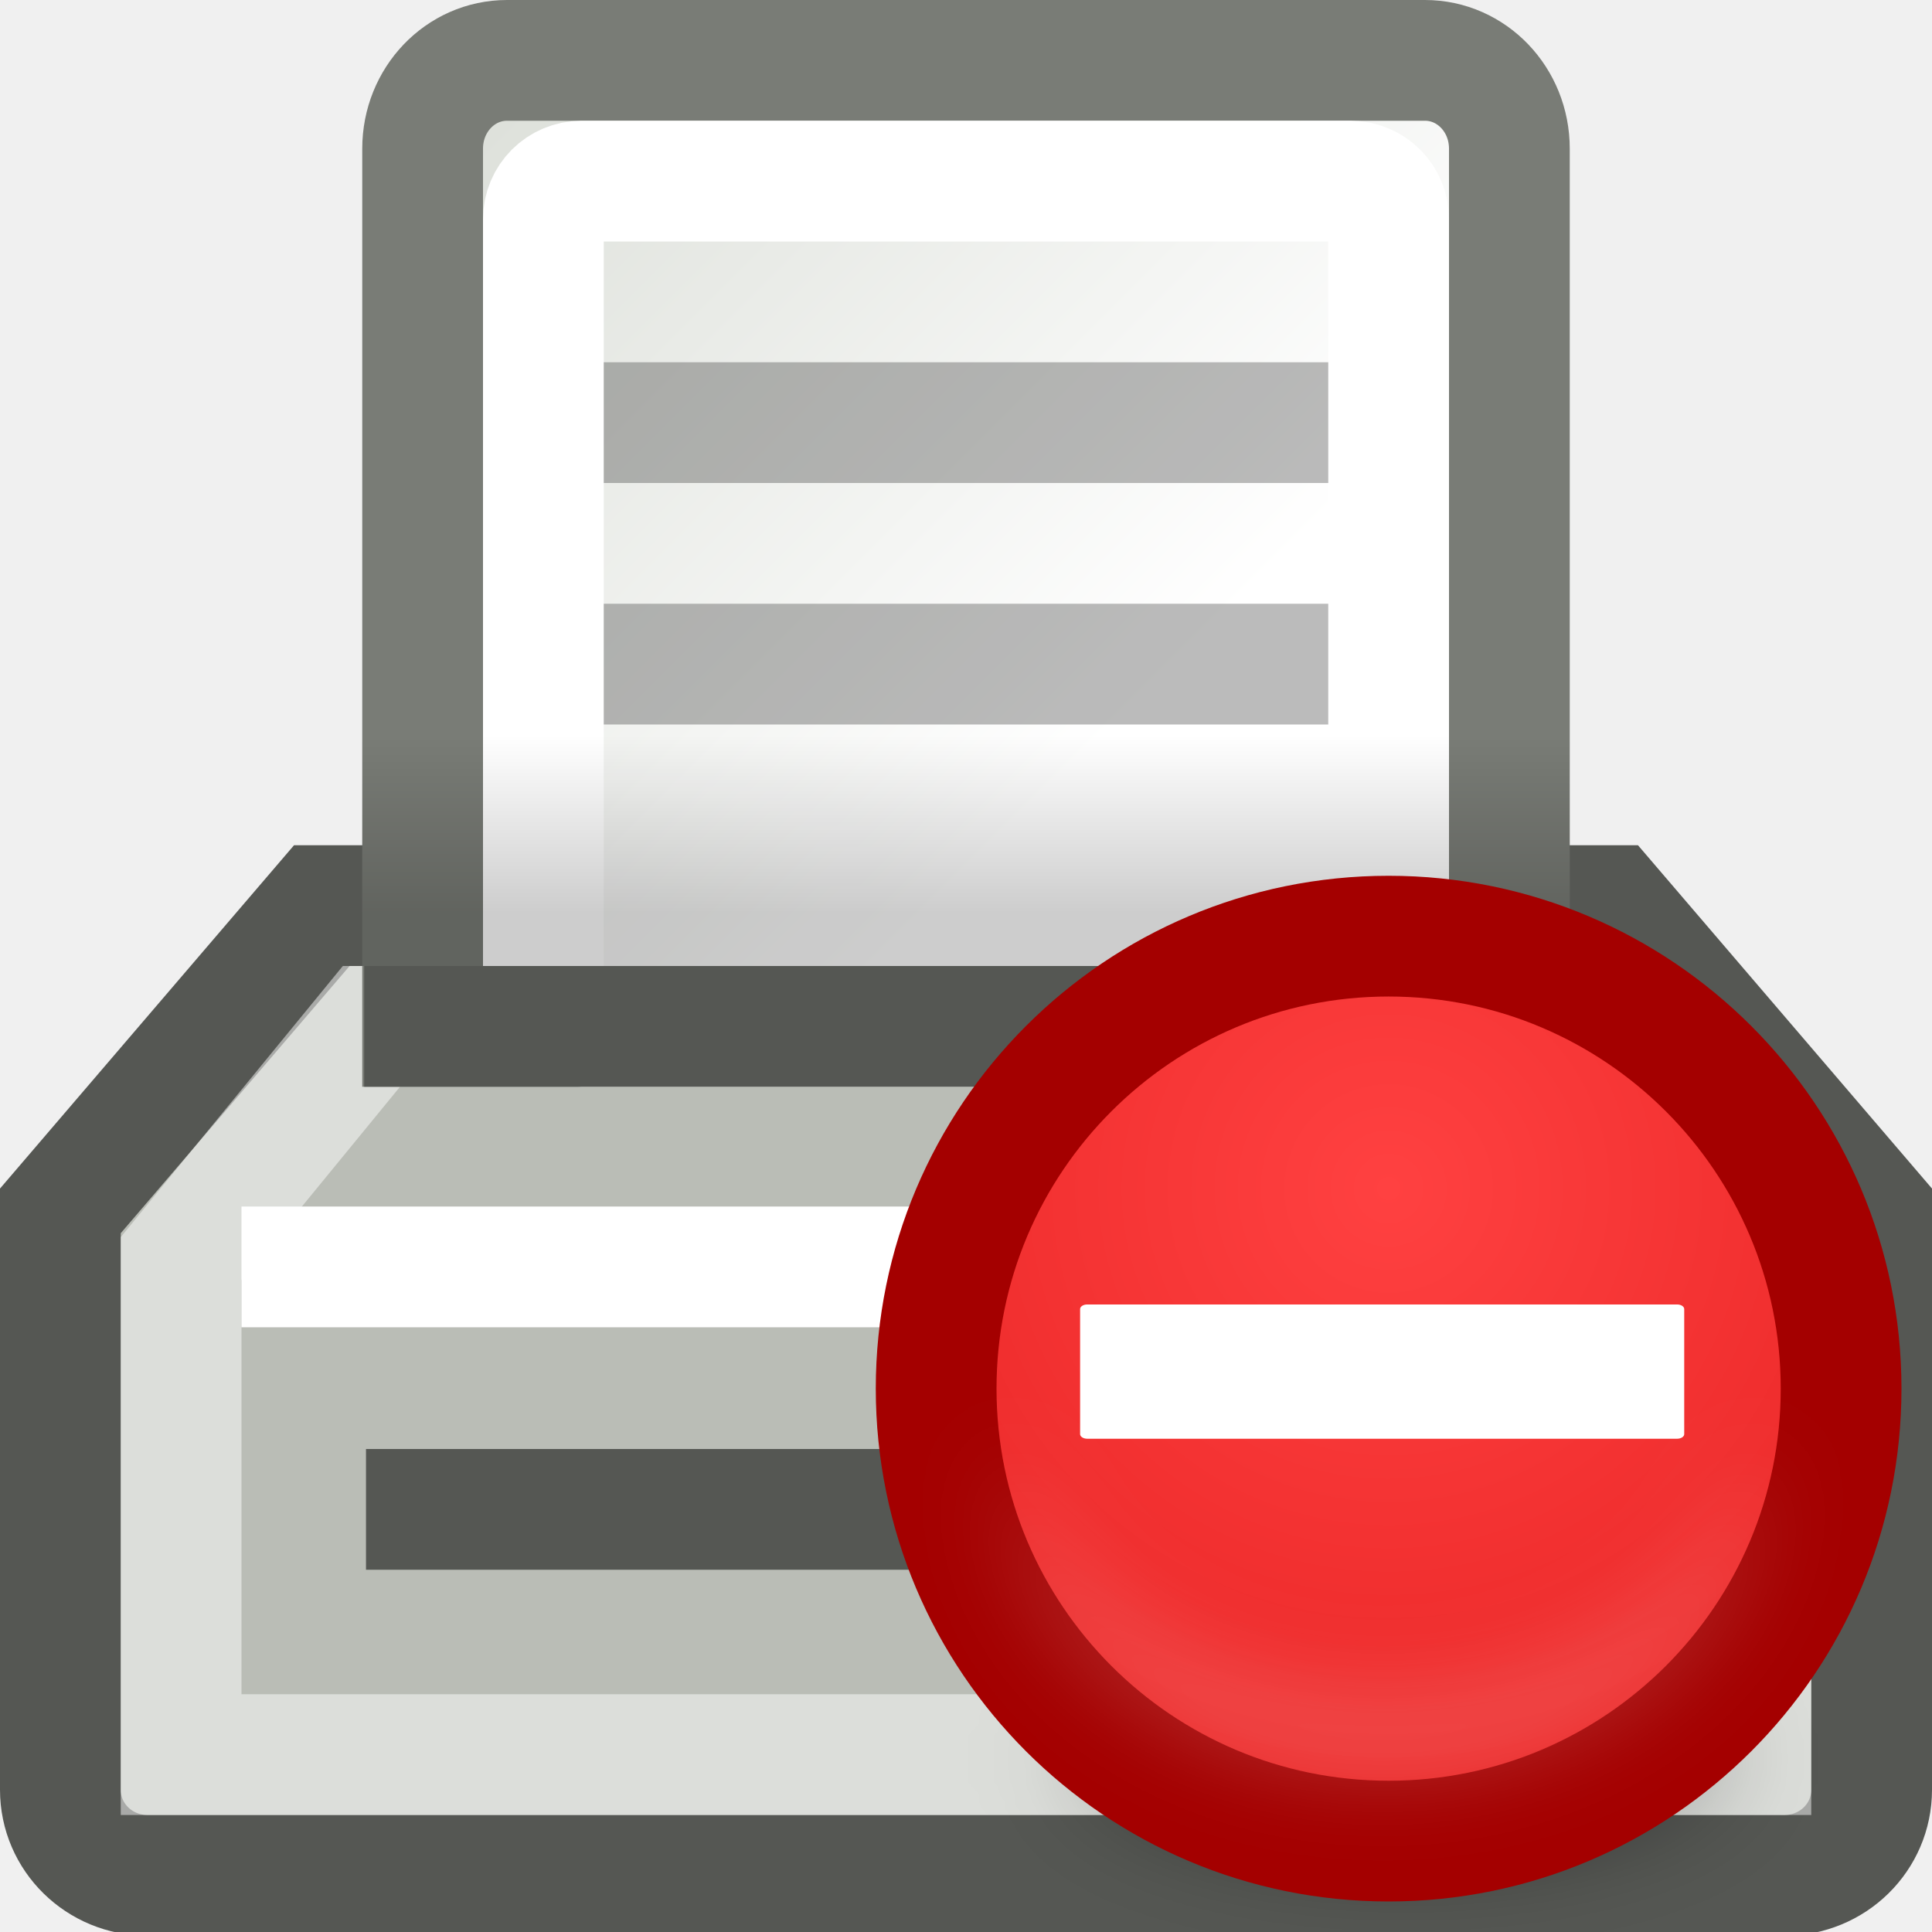
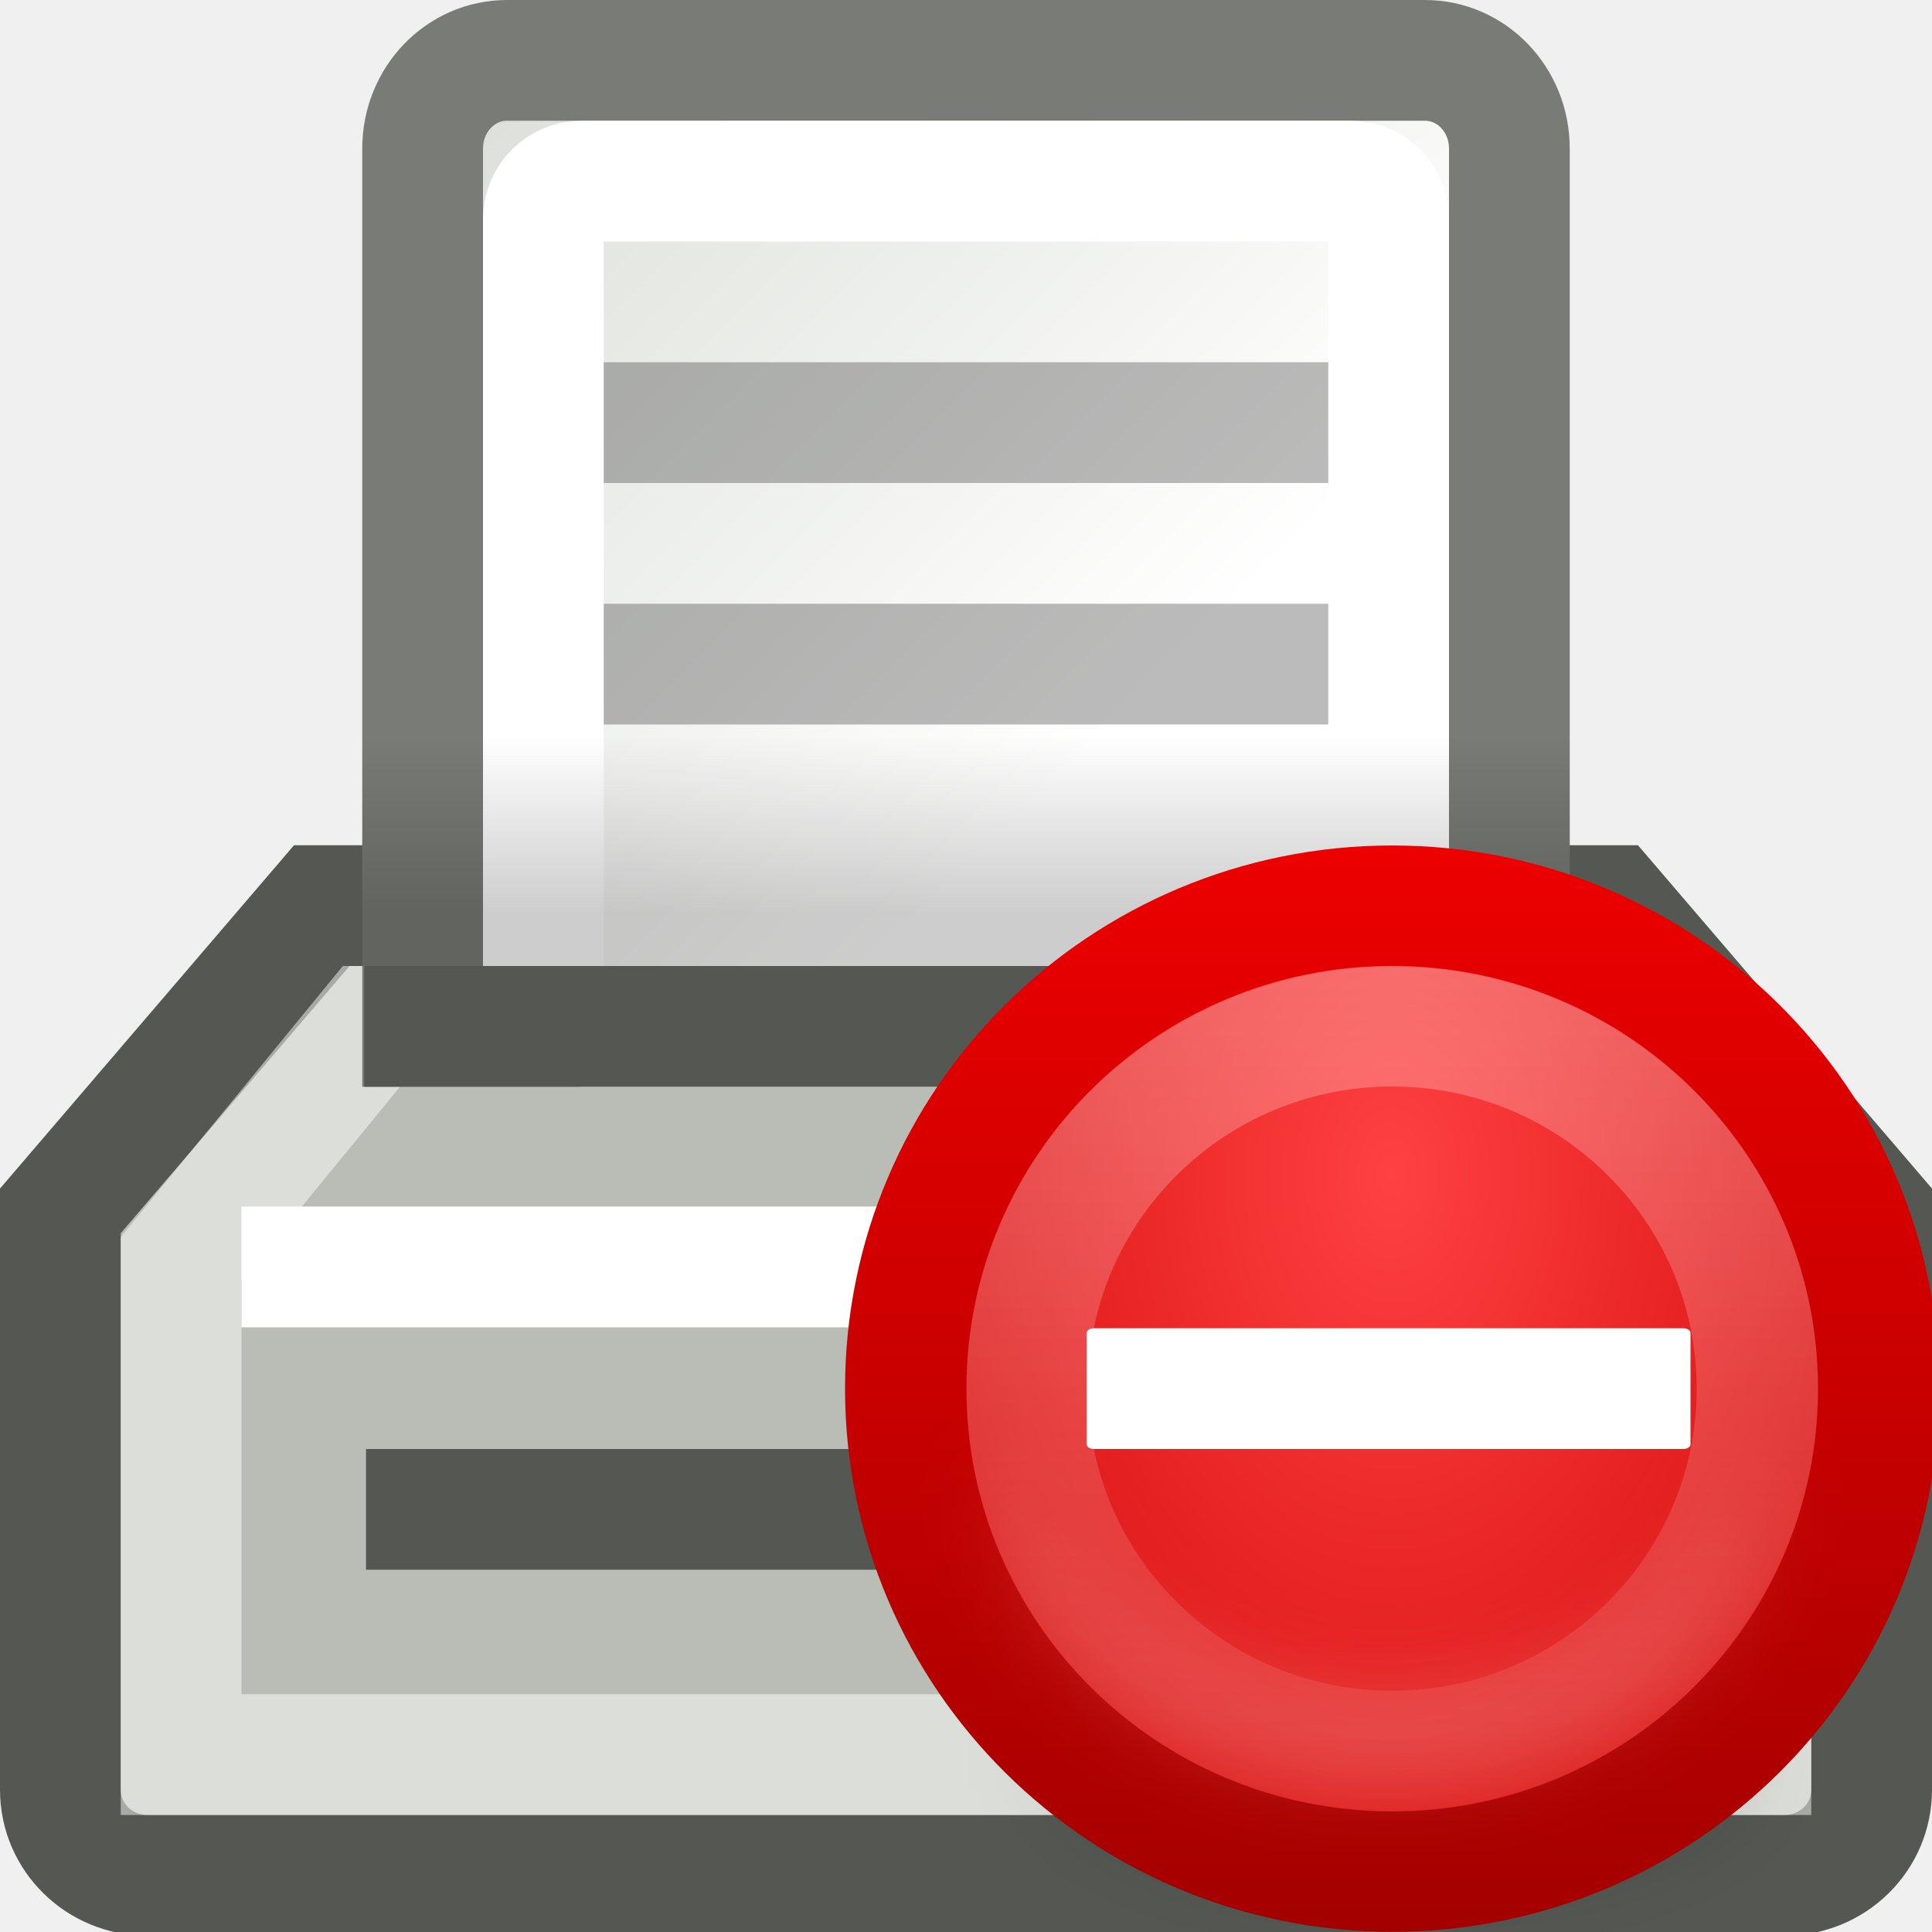
<svg xmlns="http://www.w3.org/2000/svg" xmlns:xlink="http://www.w3.org/1999/xlink" width="16" height="16" id="svg4908" version="1.0">
  <defs id="defs4910">
+     <linearGradient id="linearGradient7022">
+       <stop style="stop-color:#a40000;stop-opacity:1;" offset="0" id="stop7024" />
+       <stop style="stop-color:#ed0000;stop-opacity:1" offset="1" id="stop7026" />
+     </linearGradient>
+     <linearGradient id="linearGradient7014">
+       <stop style="stop-color:#ffffff;stop-opacity:1;" offset="0" id="stop7016" />
+       <stop style="stop-color:#ffffff;stop-opacity:0;" offset="1" id="stop7018" />
+     </linearGradient>
    <linearGradient id="linearGradient6093">
      <stop style="stop-color:#000000;stop-opacity:1;" offset="0" id="stop6095" />
      <stop style="stop-color:#000000;stop-opacity:0;" offset="1" id="stop6097" />
    </linearGradient>
    <linearGradient id="linearGradient6056">
      <stop id="stop6058" offset="0" style="stop-color:#ffffff;stop-opacity:1" />
      <stop id="stop6060" offset="1" style="stop-color:#d3d7cf;stop-opacity:1" />
    </linearGradient>
    <linearGradient xlink:href="#linearGradient6056" id="linearGradient5966" x1="13.841" y1="9.147" x2="4.476" y2="-0.641" gradientUnits="userSpaceOnUse" gradientTransform="matrix(0.6923078,0,0,0.7231216,-0.3076923,-0.5846825)" />
    <linearGradient xlink:href="#linearGradient6093" id="linearGradient6099" x1="11.562" y1="11.125" x2="11.562" y2="8.179" gradientUnits="userSpaceOnUse" gradientTransform="matrix(0.7142859,0,0,0.5,-0.5714286,1.999999)" />
    <filter id="filter5405" height="1.632" y="-0.316" width="1.278" x="-0.139">
      <feGaussianBlur id="feGaussianBlur5407" stdDeviation="1.952" />
    </filter>
    <filter id="filter5351" height="2.058" y="-0.529" width="1.324" x="-0.162">
      <feGaussianBlur id="feGaussianBlur5353" stdDeviation="2.222" />
    </filter>
    <radialGradient gradientUnits="userSpaceOnUse" gradientTransform="matrix(1,0,0,0.3064516,0,27.95708)" r="16.44" fy="40.31" fx="24.572" cy="40.31" cx="24.572" id="radialGradient5321" xlink:href="#linearGradient5315" />
    <linearGradient gradientUnits="userSpaceOnUse" y2="-33.718" x2="28.464" y1="42.469" x1="30.049" id="linearGradient5309" xlink:href="#linearGradient5303" />
    <radialGradient r="20.5" fy="14.161" fx="25" cy="14.161" cx="25" gradientTransform="matrix(3.251928,0,0,3.251928,-56.29819,-31.88991)" gradientUnits="userSpaceOnUse" id="radialGradient5301" xlink:href="#linearGradient5285" />
    <linearGradient id="linearGradient5939">
      <stop style="stop-color:#fce94f;stop-opacity:1;" offset="0" id="stop5941" />
      <stop id="stop5947" offset="0.5" style="stop-color:#fce94f;stop-opacity:0;" />
      <stop style="stop-color:#fce94f;stop-opacity:1" offset="1" id="stop5943" />
    </linearGradient>
    <linearGradient id="linearGradient5753">
      <stop style="stop-color:#ffffff;stop-opacity:0.238;" offset="0" id="stop5755" />
      <stop id="stop6070" offset="0.566" style="stop-color:#ffffff;stop-opacity:1;" />
      <stop style="stop-color:#ffffff;stop-opacity:0.448;" offset="1" id="stop5757" />
    </linearGradient>
    <linearGradient id="linearGradient5711">
      <stop id="stop5713" offset="0" style="stop-color:#999999;stop-opacity:1;" />
      <stop id="stop5715" offset="1" style="stop-color:#757575;stop-opacity:0.41;" />
    </linearGradient>
    <linearGradient id="linearGradient5607">
      <stop style="stop-color:#9ea399;stop-opacity:1;" offset="0" id="stop5609" />
      <stop style="stop-color:#cccfca;stop-opacity:1;" offset="1" id="stop5611" />
    </linearGradient>
    <linearGradient id="linearGradient5459">
      <stop style="stop-color:#ffffff;stop-opacity:1;" offset="0" id="stop5461" />
      <stop style="stop-color:#ffffff;stop-opacity:0;" offset="1" id="stop5463" />
    </linearGradient>
    <linearGradient id="linearGradient5219">
      <stop style="stop-color:#707b5d;stop-opacity:1;" offset="0" id="stop5221" />
      <stop id="stop5227" offset="0.409" style="stop-color:#a2ac90;stop-opacity:1;" />
      <stop style="stop-color:#303427;stop-opacity:1;" offset="1" id="stop5223" />
    </linearGradient>
    <linearGradient id="linearGradient5190">
      <stop id="stop5194" offset="0" style="stop-color:#7b866c;stop-opacity:1;" />
      <stop id="stop5192" offset="1" style="stop-color:#3c3c3c;stop-opacity:1;" />
    </linearGradient>
    <linearGradient id="linearGradient2990">
      <stop style="stop-color:#3465a4;stop-opacity:1;" offset="0" id="stop2992" />
      <stop style="stop-color:#3465a4;stop-opacity:0;" offset="1" id="stop2994" />
    </linearGradient>
    <linearGradient id="linearGradient4712">
      <stop style="stop-color:#5b8ccb;stop-opacity:1;" offset="0" id="stop4714" />
      <stop style="stop-color:#3465a4;stop-opacity:1;" offset="1" id="stop4716" />
    </linearGradient>
    <linearGradient id="linearGradient4694">
      <stop style="stop-color:#e9f1f8;stop-opacity:1;" offset="0" id="stop4696" />
      <stop style="stop-color:#376ba3;stop-opacity:0.839;" offset="1" id="stop4698" />
    </linearGradient>
    <linearGradient id="linearGradient20210">
      <stop style="stop-color:#000000;stop-opacity:0.515;" offset="0" id="stop20212" />
      <stop id="stop20218" offset="0.552" style="stop-color:#000000;stop-opacity:0.144;" />
      <stop style="stop-color:#000000;stop-opacity:0;" offset="1" id="stop20214" />
    </linearGradient>
    <linearGradient id="linearGradient10591">
      <stop style="stop-color:#cad0c6;stop-opacity:1;" offset="0" id="stop10593" />
      <stop id="stop10599" offset="0.5" style="stop-color:#eaece9;stop-opacity:1;" />
      <stop style="stop-color:#c5cbc0;stop-opacity:1;" offset="1" id="stop10595" />
    </linearGradient>
    <linearGradient id="linearGradient9845">
      <stop style="stop-color:#ffffff;stop-opacity:1;" offset="0" id="stop9847" />
      <stop style="stop-color:#ffffff;stop-opacity:0.495;" offset="1" id="stop9849" />
    </linearGradient>
    <linearGradient id="linearGradient5881">
      <stop style="stop-color:#fffac7;stop-opacity:1;" offset="0" id="stop5883" />
      <stop id="stop5885" offset="1" style="stop-color:#fff8b2;stop-opacity:1;" />
    </linearGradient>
    <linearGradient id="linearGradient6089">
      <stop id="stop6091" offset="0" style="stop-color:#000000;stop-opacity:1;" />
      <stop style="stop-color:#000000;stop-opacity:0.172;" offset="0.5" id="stop23577" />
      <stop id="stop6093" offset="1" style="stop-color:#000000;stop-opacity:1;" />
    </linearGradient>
    <linearGradient id="linearGradient6215">
      <stop style="stop-color:#ead200;stop-opacity:1;" offset="0" id="stop6217" />
      <stop id="stop6219" offset="0.101" style="stop-color:#fff16a;stop-opacity:1;" />
      <stop style="stop-color:#b5a300;stop-opacity:1;" offset="0.888" id="stop6221" />
      <stop style="stop-color:#e8d000;stop-opacity:1;" offset="1" id="stop6223" />
    </linearGradient>
    <linearGradient id="linearGradient5285">
      <stop style="stop-color:#ff4141;stop-opacity:1;" offset="0" id="stop5289" />
      <stop style="stop-color:#cc0000;stop-opacity:1;" offset="1" id="stop5287" />
    </linearGradient>
    <linearGradient id="linearGradient5303">
      <stop id="stop5305" offset="0" style="stop-color:#ffffff;stop-opacity:1;" />
      <stop id="stop5307" offset="1" style="stop-color:#ffffff;stop-opacity:0;" />
    </linearGradient>
    <linearGradient id="linearGradient5315">
      <stop id="stop5317" offset="0" style="stop-color:#000000;stop-opacity:1;" />
      <stop id="stop5319" offset="1" style="stop-color:#000000;stop-opacity:0;" />
    </linearGradient>
    <linearGradient xlink:href="#linearGradient5303" id="linearGradient23645" gradientUnits="userSpaceOnUse" x1="30.049" y1="42.469" x2="28.464" y2="-33.718" />
    <radialGradient xlink:href="#linearGradient5285" id="radialGradient24418" gradientUnits="userSpaceOnUse" gradientTransform="matrix(3.251928,0,0,3.251928,-56.29819,-31.88991)" cx="25" cy="14.161" fx="25" fy="14.161" r="20.5" />
    <radialGradient xlink:href="#linearGradient5315" id="radialGradient24420" gradientUnits="userSpaceOnUse" gradientTransform="matrix(1,0,0,0.3064516,0,27.95708)" cx="24.572" cy="40.31" fx="24.572" fy="40.31" r="16.44" />
    <radialGradient xlink:href="#linearGradient5315" id="radialGradient24428" gradientUnits="userSpaceOnUse" gradientTransform="matrix(1,0,0,0.3064516,0,27.95708)" cx="24.572" cy="40.31" fx="24.572" fy="40.31" r="16.44" />
    <radialGradient xlink:href="#linearGradient5285" id="radialGradient24430" gradientUnits="userSpaceOnUse" gradientTransform="matrix(3.251928,0,0,3.251928,-56.29819,-31.88991)" cx="25" cy="14.161" fx="25" fy="14.161" r="20.5" />
-     <radialGradient xlink:href="#linearGradient5285" id="radialGradient24436" gradientUnits="userSpaceOnUse" gradientTransform="matrix(3.251928,0,0,3.251928,-56.29819,-31.88991)" cx="25" cy="14.161" fx="25" fy="14.161" r="20.5" />
+     <radialGradient xlink:href="#linearGradient5285" id="radialGradient24436" gradientUnits="userSpaceOnUse" gradientTransform="matrix(1.324292,0,0,1.977418,-8.107301,-13.84137)" cx="25" cy="14.161" fx="25" fy="14.161" r="20.5" />
+     <linearGradient xlink:href="#linearGradient7014" id="linearGradient7020" x1="-4.967" y1="-0.333" x2="-4.967" y2="59.667" gradientUnits="userSpaceOnUse" />
+     <linearGradient xlink:href="#linearGradient7022" id="linearGradient7028" x1="32.296" y1="45.5" x2="32.296" y2="0.5" gradientUnits="userSpaceOnUse" />
  </defs>
  <g id="layer1">
    <path style="opacity:1;fill:#babdb6;fill-opacity:1;stroke:#555753;stroke-width:1;stroke-linecap:round;stroke-linejoin:miter;stroke-miterlimit:4;stroke-dashoffset:0;stroke-opacity:1" d="M 2.665,7.5 L 13.335,7.5 L 15.5,10.028 L 15.5,14.822 C 15.5,15.215 15.178,15.531 14.778,15.531 L 1.222,15.531 C 0.822,15.531 0.5,15.215 0.5,14.822 L 0.5,10.028 L 2.665,7.5 z " id="rect4923" />
    <path style="opacity:0.495;fill:none;fill-rule:evenodd;stroke:#ffffff;stroke-width:1px;stroke-linecap:butt;stroke-linejoin:miter;stroke-opacity:1" d="M 1.5,14.531 L 1.5,10.424 L 3.076,8.5 L 12.892,8.5 L 14.5,10.424 L 14.5,14.531 L 1.5,14.531 z " id="path5915" />
    <path style="opacity:1;fill:url(#linearGradient5966);fill-opacity:1;stroke:#797c76;stroke-width:1;stroke-linecap:round;stroke-linejoin:miter;stroke-miterlimit:4;stroke-dashoffset:0;stroke-opacity:1" d="M 4.199,0.5 L 11.801,0.5 C 12.188,0.5 12.5,0.826 12.5,1.231 L 12.5,8.5 L 3.5,8.5 L 3.5,1.231 C 3.5,0.826 3.812,0.5 4.199,0.5 z " id="rect5952" />
    <rect style="opacity:1;fill:none;fill-opacity:1;stroke:#ffffff;stroke-width:1;stroke-linecap:round;stroke-linejoin:miter;stroke-miterlimit:4;stroke-dasharray:none;stroke-dashoffset:0;stroke-opacity:1" id="rect5968" width="7" height="7" x="4.5" y="1.5" rx="0.316" ry="0.316" />
    <rect style="opacity:0.266;fill:#000000;fill-opacity:1;stroke:none;stroke-width:1;stroke-linecap:round;stroke-linejoin:miter;stroke-miterlimit:4;stroke-dasharray:none;stroke-dashoffset:0;stroke-opacity:1" id="rect5975" width="6" height="1" x="5" y="3" rx="0" ry="0" />
    <rect style="opacity:0.266;fill:#000000;fill-opacity:1;stroke:none;stroke-width:1;stroke-linecap:round;stroke-linejoin:miter;stroke-miterlimit:4;stroke-dasharray:none;stroke-dashoffset:0;stroke-opacity:1" id="rect5979" width="6" height="1" x="5" y="5" rx="0" ry="0" />
    <rect style="opacity:0.196;fill:url(#linearGradient6099);fill-opacity:1;stroke:none;stroke-width:1;stroke-linecap:round;stroke-linejoin:miter;stroke-miterlimit:4;stroke-dasharray:none;stroke-dashoffset:0;stroke-opacity:1" id="rect6091" width="10" height="2" x="3" y="6" />
    <path style="fill:none;fill-rule:evenodd;stroke:#ffffff;stroke-width:1px;stroke-linecap:butt;stroke-linejoin:miter;stroke-opacity:1" d="M 2,10.492 L 14,10.492" id="path5911" />
    <path style="fill:none;fill-rule:evenodd;stroke:#555753;stroke-width:1px;stroke-linecap:butt;stroke-linejoin:miter;stroke-opacity:1" d="M 3.016,8.5 L 12.984,8.5" id="path5913" />
    <path style="fill:none;fill-rule:evenodd;stroke:#555753;stroke-width:1px;stroke-linecap:butt;stroke-linejoin:miter;stroke-opacity:1" d="M 3.031,12.5 L 13,12.5" id="path4922" />
    <g id="g5216">
-       <path transform="matrix(0.1853064,0,0,0.1853064,7.091521,7.096659)" d="M 41.012,40.31 A 16.44,5.038 0 1 1 8.132,40.31 A 16.44,5.038 0 1 1 41.012,40.31 z" id="path5313" style="fill:url(#radialGradient24428);fill-opacity:1;fill-rule:evenodd;stroke:none;stroke-width:1;stroke-linecap:square;stroke-linejoin:round;marker:none;marker-start:none;marker-mid:none;marker-end:none;stroke-miterlimit:10;stroke-dasharray:none;stroke-dashoffset:0;stroke-opacity:1;visibility:visible;display:inline;overflow:visible;filter:url(#filter5351);enable-background:accumulate" />
-       <path transform="matrix(0.1873614,0,0,0.1873614,6.815965,7.190687)" d="M 45,23 A 20,20 0 1 1 5,23 A 20,20 0 1 1 45,23 z" id="path4706" style="fill:url(#radialGradient24436);fill-opacity:1;fill-rule:evenodd;stroke:#a40000;stroke-width:5.337;stroke-linecap:square;stroke-linejoin:round;marker:none;marker-start:none;marker-mid:none;marker-end:none;stroke-miterlimit:10;stroke-dasharray:none;stroke-dashoffset:0;stroke-opacity:1;visibility:visible;display:inline;overflow:visible;enable-background:accumulate" />
-       <rect ry="0.038" rx="0.059" y="10.803" x="8.945" height="1.112" width="5.003" id="rect5311" style="fill:#ffffff;fill-opacity:1;fill-rule:evenodd;stroke:none;stroke-width:1;stroke-linecap:square;stroke-linejoin:round;marker:none;marker-start:none;marker-mid:none;marker-end:none;stroke-miterlimit:10;stroke-dasharray:none;stroke-dashoffset:0;stroke-opacity:1;visibility:visible;display:inline;overflow:visible;enable-background:accumulate" />
+       <path transform="matrix(0.1853064,0,0,0.1853064,7.091521,7.096659)" d="m 41.012,40.31 c 0,2.782 -7.361,5.038 -16.44,5.038 -9.08,0 -16.44,-2.256 -16.44,-5.038 0,-2.782 7.361,-5.038 16.44,-5.038 9.08,0 16.44,2.256 16.44,5.038 z" id="path5313" style="fill:url(#radialGradient24428);fill-opacity:1;fill-rule:evenodd;stroke:none;stroke-width:1;stroke-linecap:square;stroke-linejoin:round;marker:none;marker-start:none;marker-mid:none;marker-end:none;stroke-miterlimit:10;stroke-dasharray:none;stroke-dashoffset:0;stroke-opacity:1;visibility:visible;display:inline;overflow:visible;filter:url(#filter5351);enable-background:accumulate" />
+       <path transform="matrix(0.2014932,0,0,0.2,6.492534,6.9)" d="M 45,23 A 20,20 0 1 1 5,23 20,20 0 1 1 45,23 z" id="path4706" style="fill:url(#radialGradient24436);fill-opacity:1;fill-rule:evenodd;stroke:url(#linearGradient7028);stroke-width:4.981;stroke-linecap:square;stroke-linejoin:round;stroke-miterlimit:10;stroke-opacity:1;stroke-dasharray:none;stroke-dashoffset:0;marker:none;visibility:visible;display:inline;overflow:visible;enable-background:accumulate" />
+       <rect ry="0.038" rx="0.059" y="11" x="9" height="1" width="5" id="rect5311" style="fill:#ffffff;fill-opacity:1;fill-rule:evenodd;stroke:none;stroke-width:1;marker:none;visibility:visible;display:inline;overflow:visible;enable-background:accumulate" />
      <path transform="matrix(0.1853064,0,0,0.1853064,7.091521,7.096659)" id="path5372" d="M 6.814,26.012 C 6.731,26.544 6.683,27.075 6.683,27.624 C 6.683,34.924 14.231,40.848 23.531,40.848 C 32.832,40.848 40.38,34.924 40.38,27.624 C 40.38,27.075 40.331,26.544 40.248,26.012 C 39.24,32.558 32.141,37.625 23.531,37.625 C 14.922,37.625 7.823,32.558 6.814,26.012 z" style="opacity:0.19;fill:#ffffff;fill-opacity:1;fill-rule:evenodd;stroke:none;stroke-width:1;stroke-linecap:square;stroke-linejoin:round;marker:none;marker-start:none;marker-mid:none;marker-end:none;stroke-miterlimit:10;stroke-dasharray:none;stroke-dashoffset:0;stroke-opacity:1;visibility:visible;display:inline;overflow:visible;filter:url(#filter5405);enable-background:accumulate" />
+       <path style="fill:none;stroke:url(#linearGradient7020);stroke-width:6.641;stroke-linecap:square;stroke-linejoin:round;stroke-miterlimit:10;stroke-opacity:1;stroke-dasharray:none;stroke-dashoffset:0;marker:none;visibility:visible;display:inline;overflow:visible;enable-background:accumulate;opacity:0.278" id="path7012" d="M 45,23 A 20,20 0 1 1 5,23 20,20 0 1 1 45,23 z" transform="matrix(0.1511614,0,0,0.15,7.75083,8.05)" />
    </g>
  </g>
</svg>
